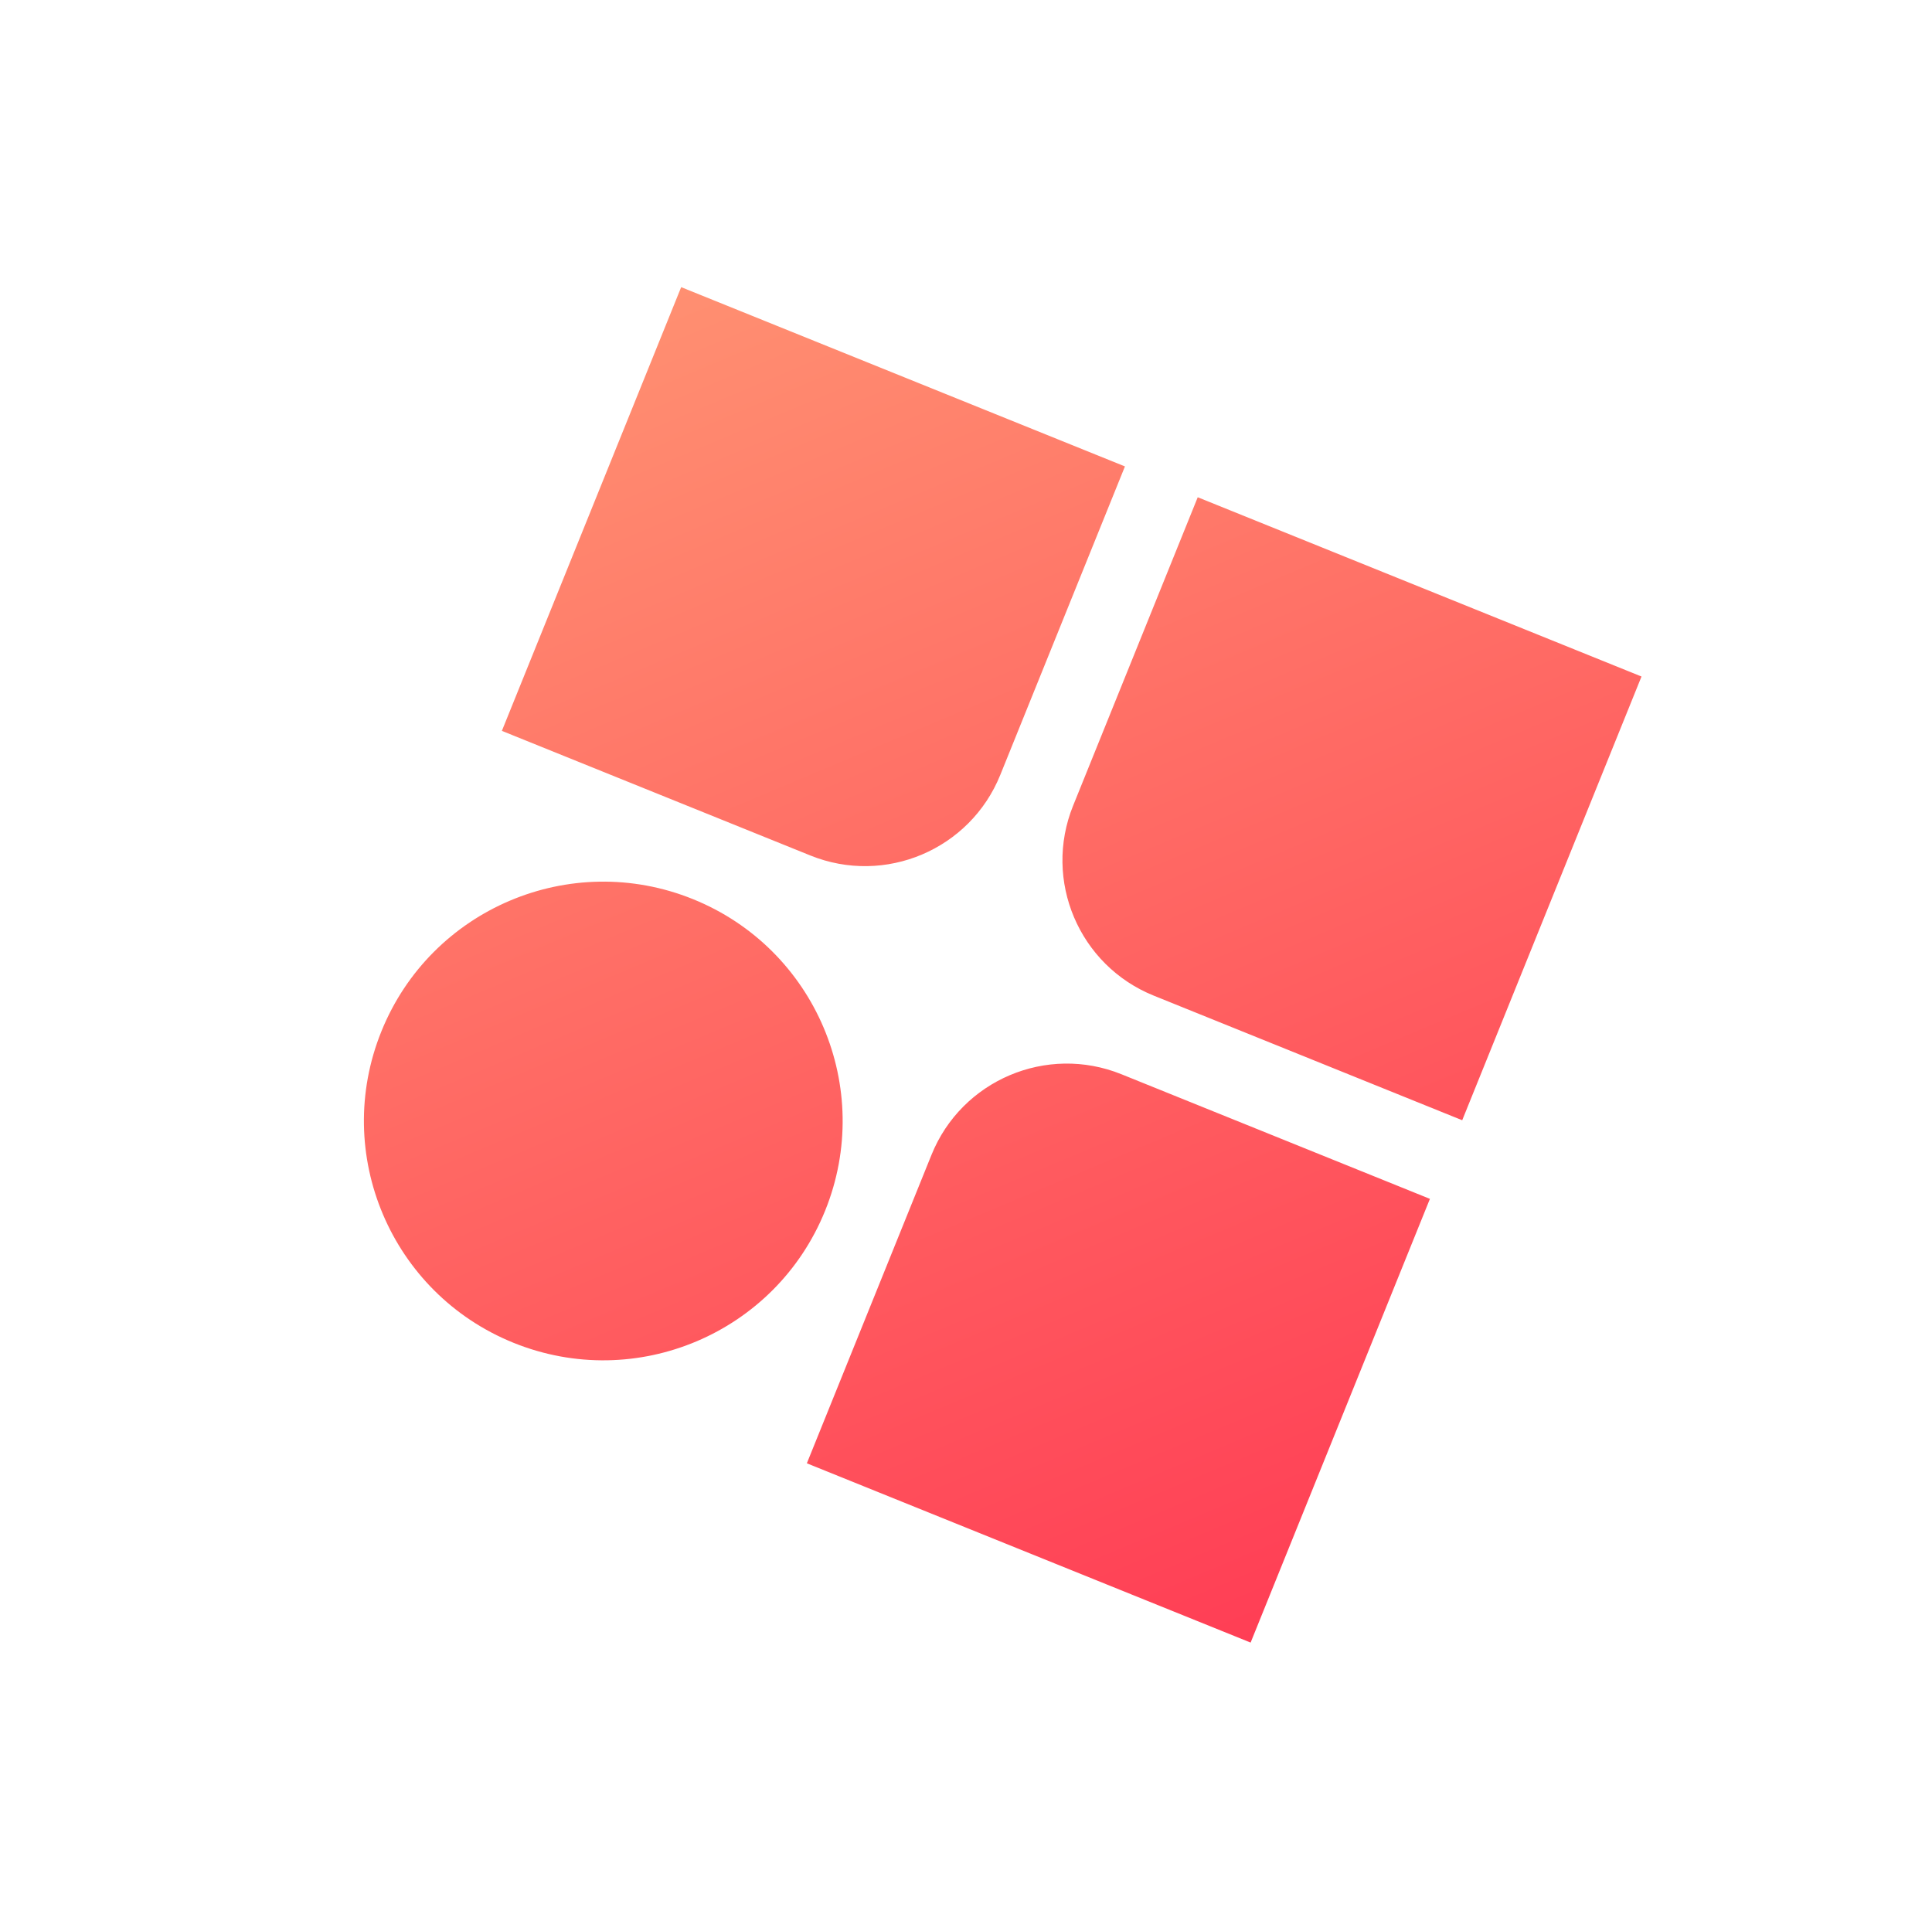
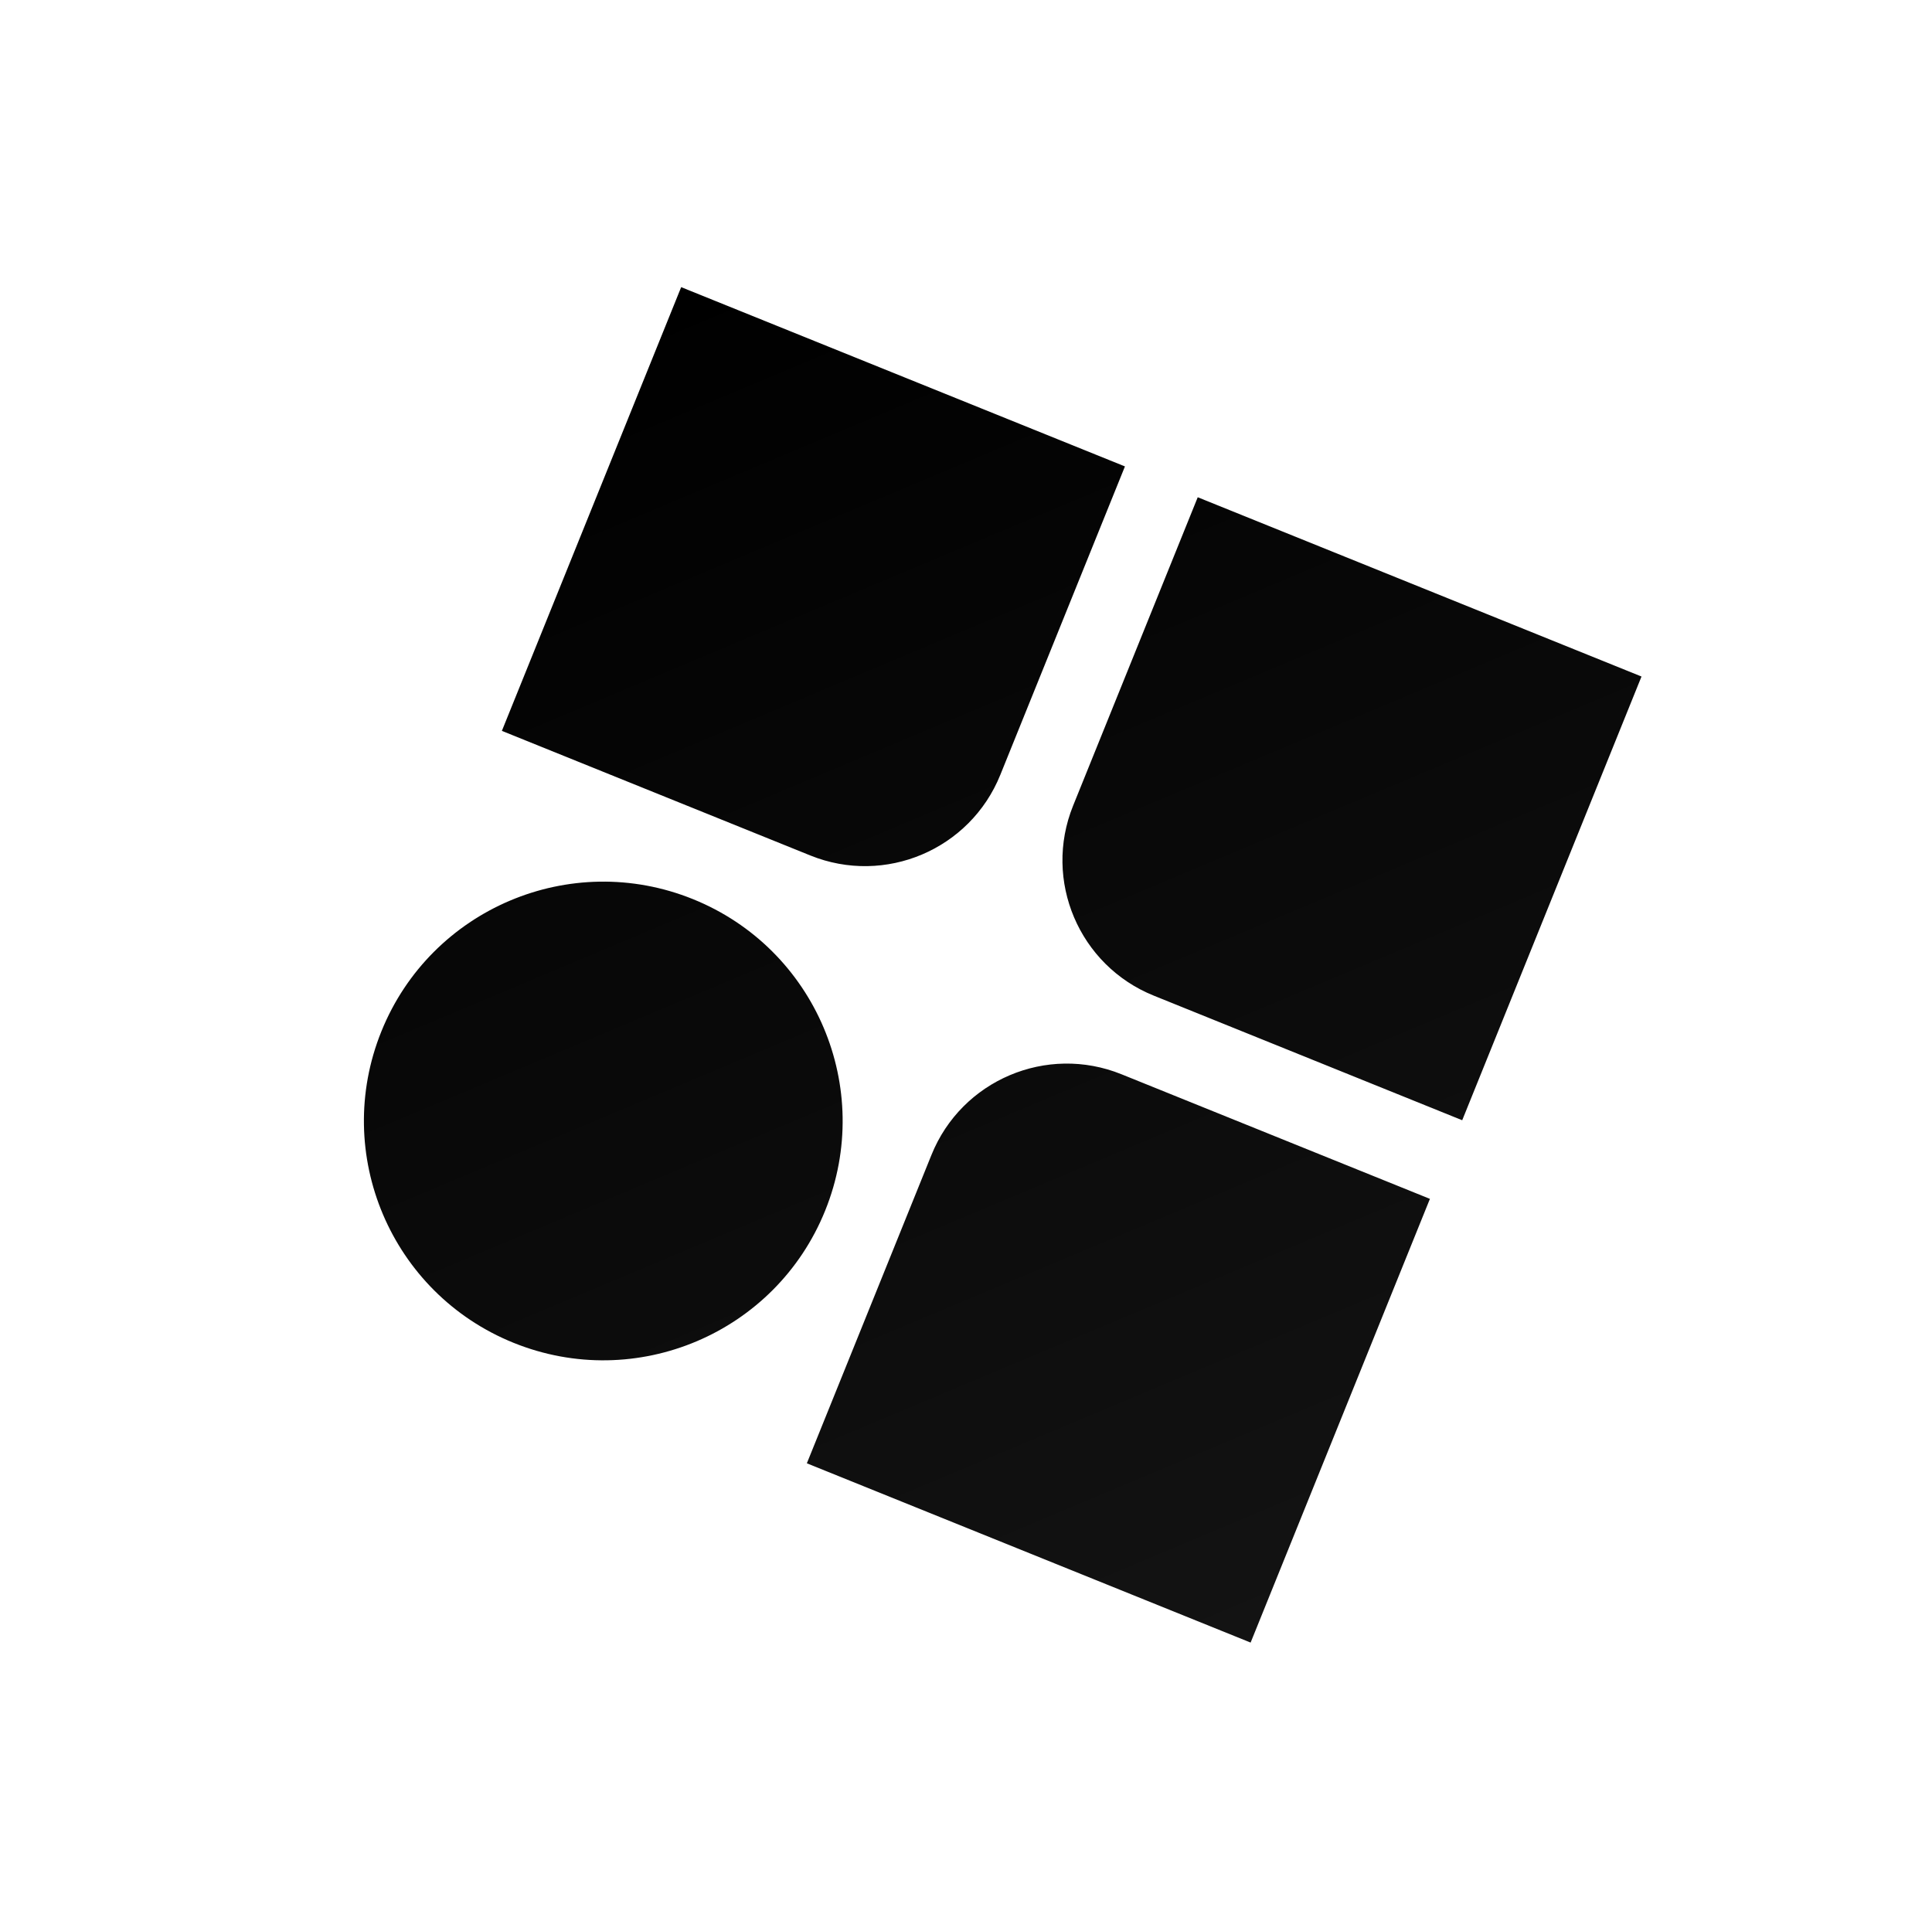
<svg xmlns="http://www.w3.org/2000/svg" width="1324" height="1323" viewBox="0 0 1324 1323">
  <defs>
    <linearGradient x1=".695%" y1="0%" x2="99.305%" y2="100%" id="a">
-       <stop stop-color="#FF8F71" offset="0%" />
-       <stop stop-color="#FF3E55" offset="100%" />
+       <stop stop-color="#000000" offset="0%" />
+       <stop stop-color="#131313" offset="100%" />
    </linearGradient>
  </defs>
  <path d="M821.895,497.739 L821.895,825.739 L493.895,825.739 L493.895,597.739 C493.895,542.511 538.667,497.739 593.895,497.739 L821.895,497.739 Z M276.656,496.461 C367.231,496.461 440.656,569.886 440.656,660.461 C440.656,751.036 367.231,824.461 276.656,824.461 C186.081,824.461 112.656,751.036 112.656,660.461 C112.656,569.886 186.081,496.461 276.656,496.461 Z M822.228,111.49 L822.228,439.49 L594.228,439.49 C538.999,439.49 494.228,394.718 494.228,339.49 L494.228,339.49 L494.228,111.49 L822.228,111.49 Z M440.061,110.586 L440.061,338.586 C440.061,393.814 395.29,438.586 340.061,438.586 L112.061,438.586 L112.061,110.586 L440.061,110.586 Z" transform="rotate(22 67.652 1066.199)" fill="url(#a)" fill-rule="evenodd" />
</svg>
